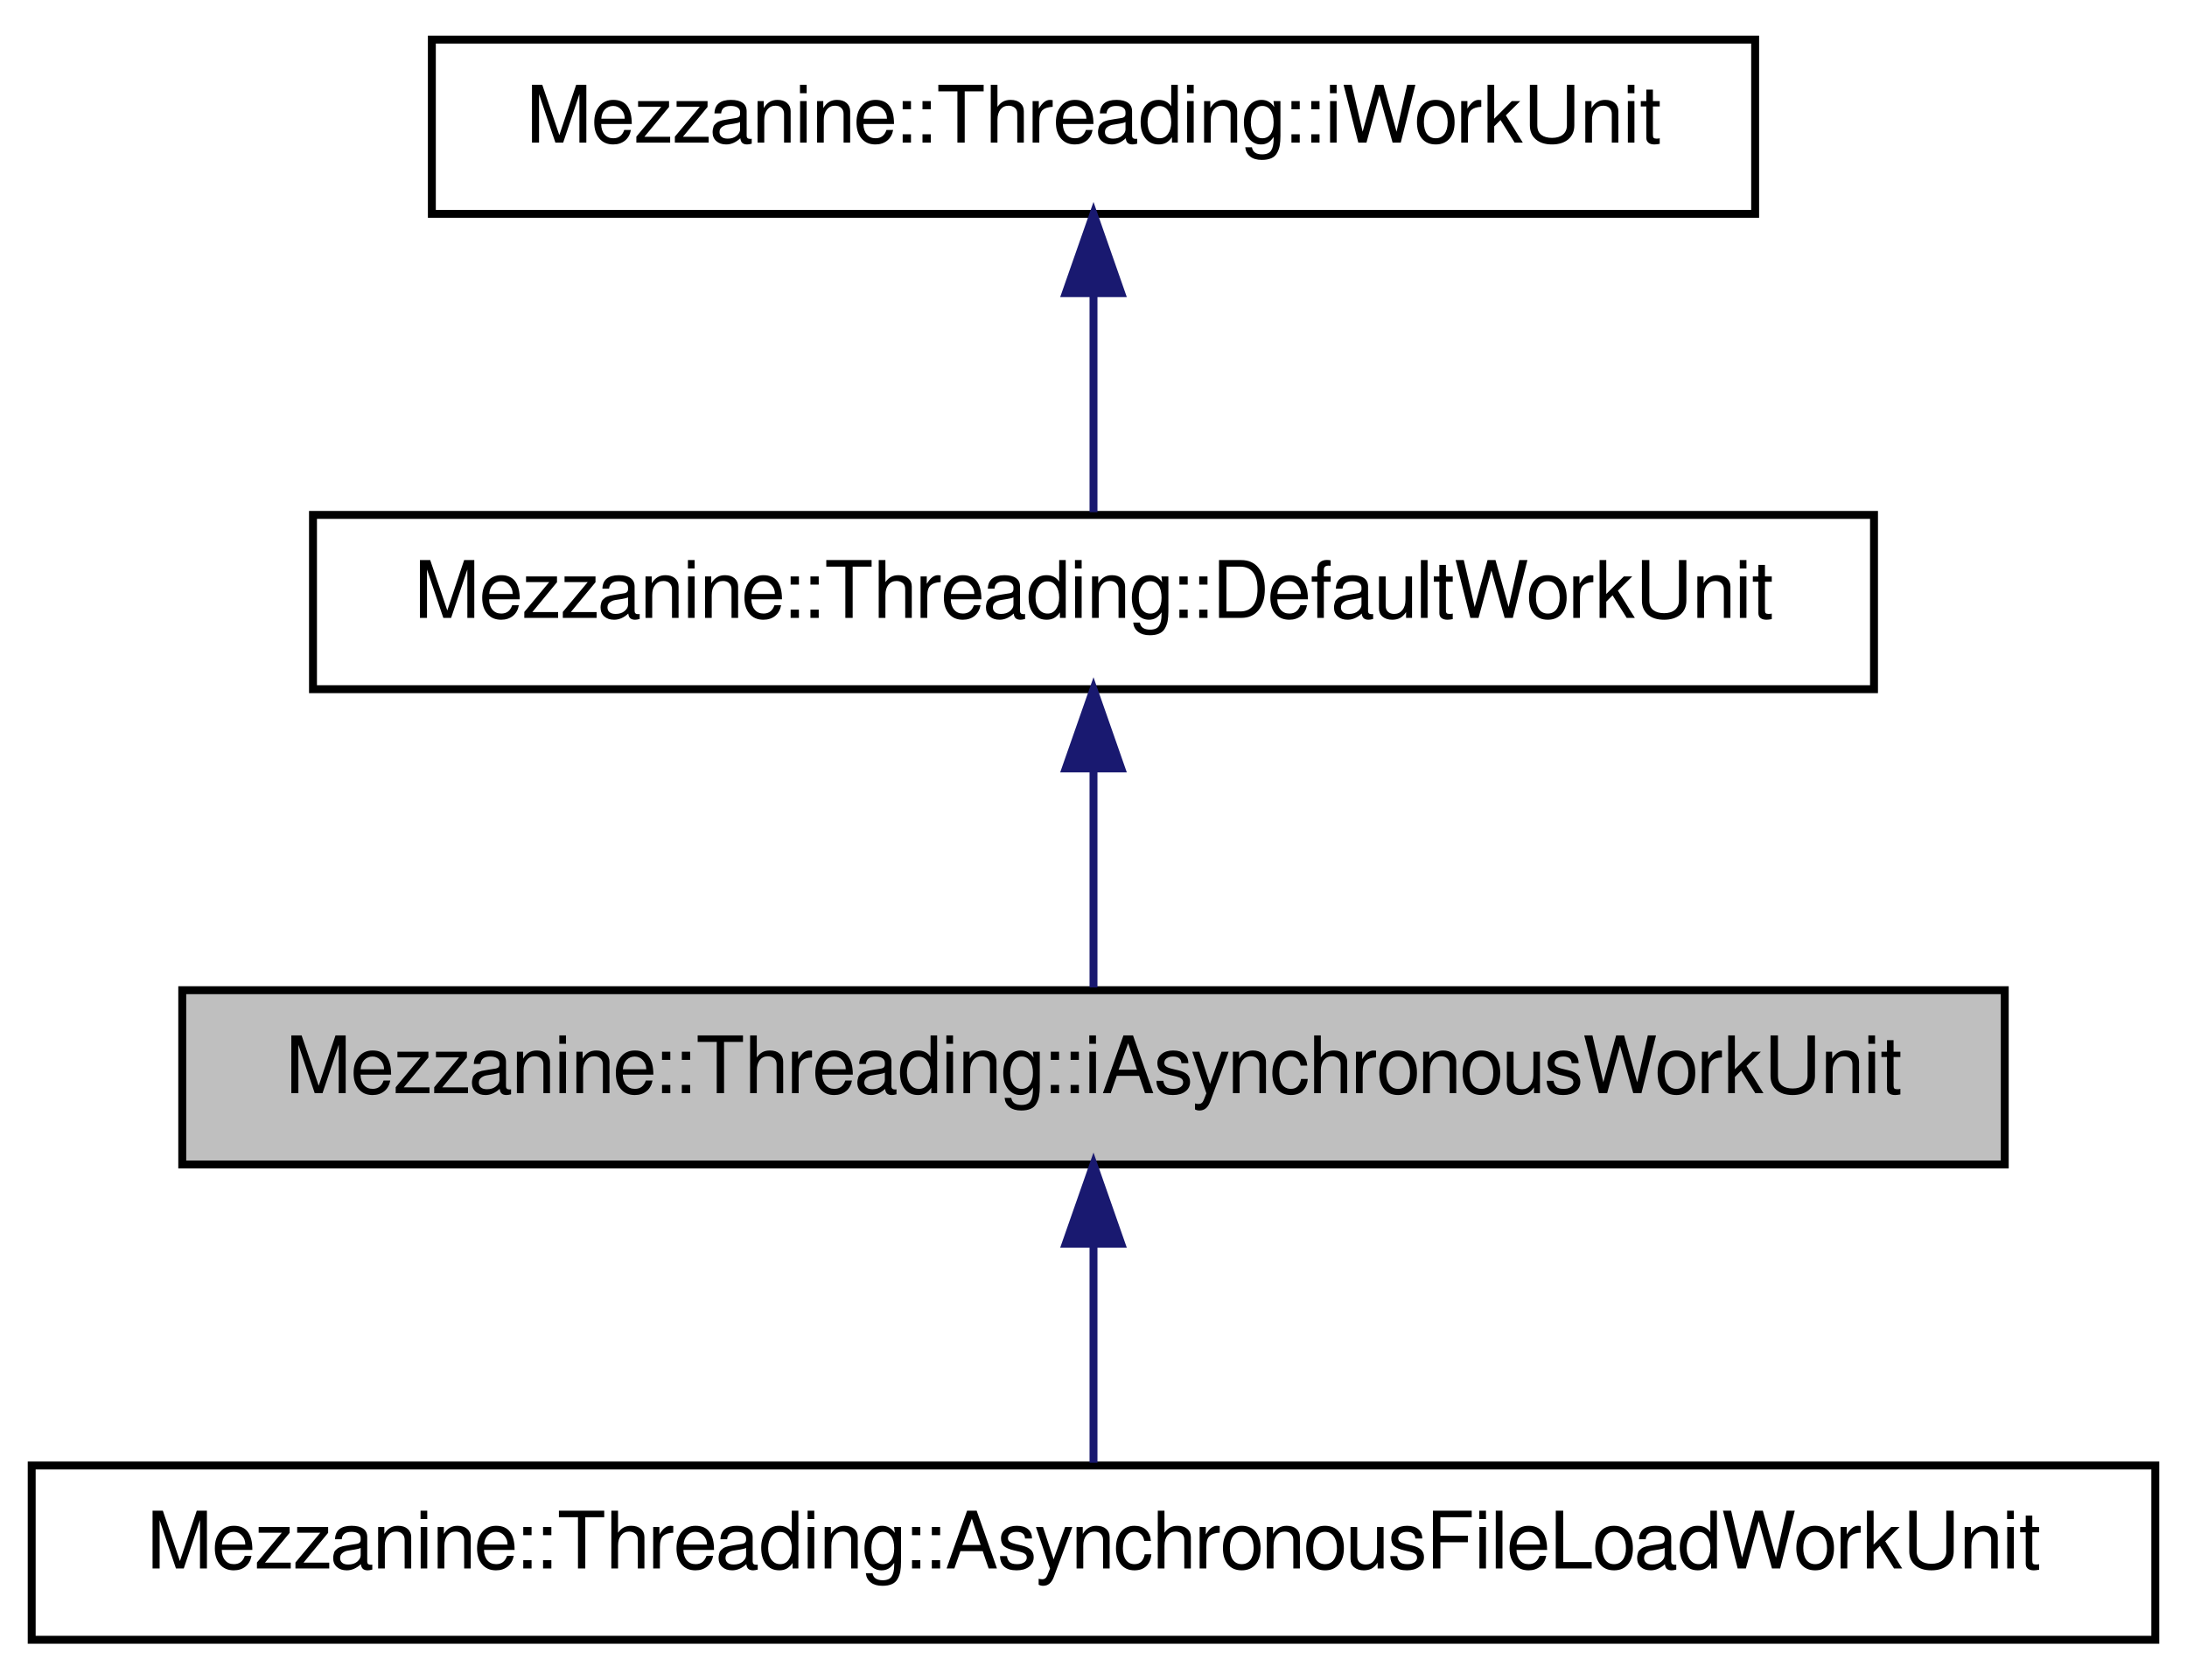
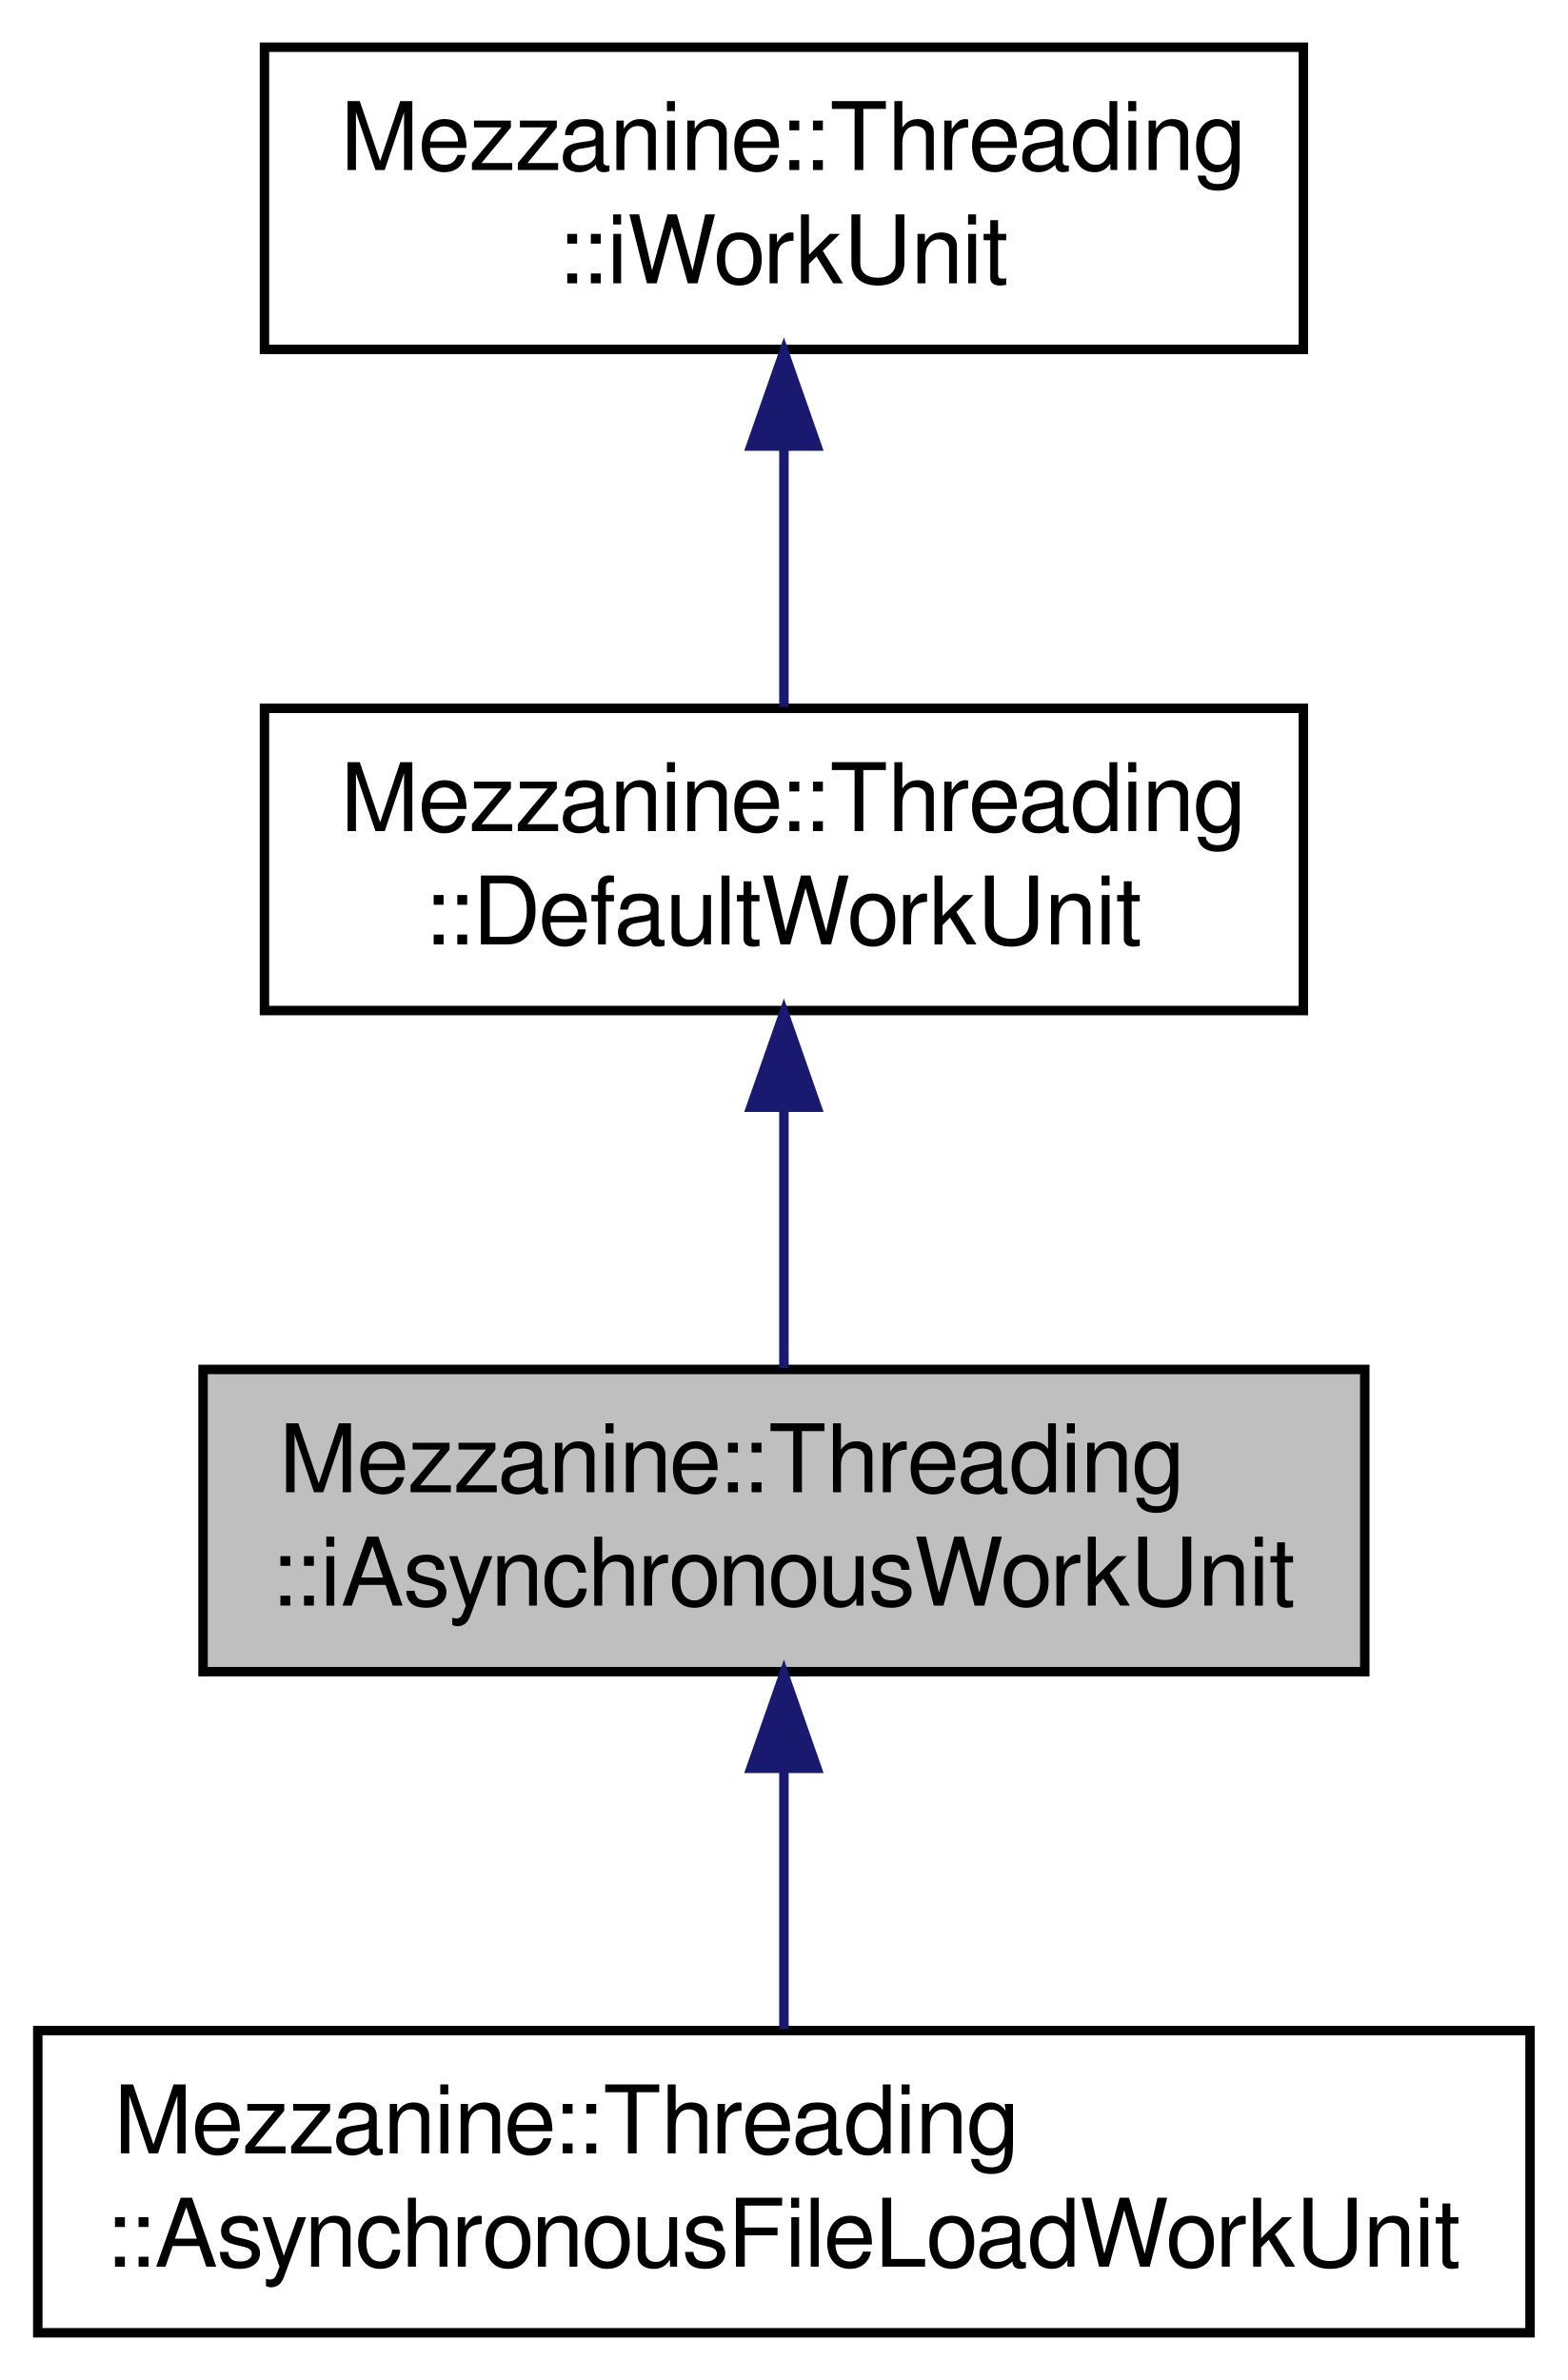
- <svg xmlns="http://www.w3.org/2000/svg" xmlns:xlink="http://www.w3.org/1999/xlink" width="276pt" height="212pt" viewBox="0.00 0.00 276.00 212.00">
-   <g id="graph1" class="graph" transform="scale(1 1) rotate(0) translate(4 208)">
-     <polygon fill="white" stroke="white" points="-4,5 -4,-208 273,-208 273,5 -4,5" />
+ <svg xmlns="http://www.w3.org/2000/svg" xmlns:xlink="http://www.w3.org/1999/xlink" width="166pt" height="252pt" viewBox="0.00 0.00 166.00 252.00">
+   <g id="graph1" class="graph" transform="scale(1 1) rotate(0) translate(4 248)">
+     <polygon fill="white" stroke="white" points="-4,5 -4,-248 163,-248 163,5 -4,5" />
    <g id="node1" class="node">
-       <polygon fill="#bfbfbf" stroke="black" points="19,-61 19,-83 249,-83 249,-61 19,-61" />
-       <text text-anchor="middle" x="134" y="-70" font-family="FreeSans" font-size="10.00">Mezzanine::Threading::iAsynchronousWorkUnit</text>
+       <polygon fill="#bfbfbf" stroke="black" points="17.5,-71 17.5,-103 140.5,-103 140.5,-71 17.5,-71" />
+       <text text-anchor="start" x="25.5" y="-90" font-family="FreeSans" font-size="10.00">Mezzanine::Threading</text>
+       <text text-anchor="middle" x="79" y="-78" font-family="FreeSans" font-size="10.00">::iAsynchronousWorkUnit</text>
    </g>
    <g id="node7" class="node">
      <a xlink:href="classMezzanine_1_1Threading_1_1AsynchronousFileLoadWorkUnit.html" target="_top" xlink:title="This is intended to load files asynchronously and continue doing so whether or not other the FrameSch...">
-         <polygon fill="white" stroke="black" points="0,-1 0,-23 268,-23 268,-1 0,-1" />
-         <text text-anchor="middle" x="134" y="-10" font-family="FreeSans" font-size="10.00">Mezzanine::Threading::AsynchronousFileLoadWorkUnit</text>
+         <polygon fill="white" stroke="black" points="0,-1 0,-33 158,-33 158,-1 0,-1" />
+         <text text-anchor="start" x="8" y="-20" font-family="FreeSans" font-size="10.00">Mezzanine::Threading</text>
+         <text text-anchor="middle" x="79" y="-8" font-family="FreeSans" font-size="10.00">::AsynchronousFileLoadWorkUnit</text>
      </a>
    </g>
    <g id="edge6" class="edge">
-       <path fill="none" stroke="midnightblue" d="M134,-50.918C134,-41.639 134,-31.108 134,-23.343" />
-       <polygon fill="midnightblue" stroke="midnightblue" points="130.5,-50.995 134,-60.995 137.5,-50.995 130.5,-50.995" />
+       <path fill="none" stroke="midnightblue" d="M79,-60.508C79,-51.303 79,-41.261 79,-33.147" />
+       <polygon fill="midnightblue" stroke="midnightblue" points="75.5,-60.765 79,-70.765 82.5,-60.765 75.5,-60.765" />
    </g>
    <g id="node2" class="node">
      <a xlink:href="classMezzanine_1_1Threading_1_1DefaultWorkUnit.html" target="_top" xlink:title="Default implementation of WorkUnit. This represents on piece of work through time.">
-         <polygon fill="white" stroke="black" points="35.5,-121 35.5,-143 232.5,-143 232.5,-121 35.5,-121" />
-         <text text-anchor="middle" x="134" y="-130" font-family="FreeSans" font-size="10.00">Mezzanine::Threading::DefaultWorkUnit</text>
+         <polygon fill="white" stroke="black" points="24,-141 24,-173 134,-173 134,-141 24,-141" />
+         <text text-anchor="start" x="32" y="-160" font-family="FreeSans" font-size="10.00">Mezzanine::Threading</text>
+         <text text-anchor="middle" x="79" y="-148" font-family="FreeSans" font-size="10.00">::DefaultWorkUnit</text>
      </a>
    </g>
    <g id="edge2" class="edge">
-       <path fill="none" stroke="midnightblue" d="M134,-110.918C134,-101.639 134,-91.108 134,-83.343" />
-       <polygon fill="midnightblue" stroke="midnightblue" points="130.5,-110.995 134,-120.995 137.5,-110.995 130.5,-110.995" />
+       <path fill="none" stroke="midnightblue" d="M79,-130.508C79,-121.303 79,-111.262 79,-103.147" />
+       <polygon fill="midnightblue" stroke="midnightblue" points="75.5,-130.765 79,-140.765 82.5,-130.765 75.5,-130.765" />
    </g>
    <g id="node4" class="node">
      <a xlink:href="classMezzanine_1_1Threading_1_1iWorkUnit.html" target="_top" xlink:title="Interface of a WorkUnit. This represents on piece of work through time.">
-         <polygon fill="white" stroke="black" points="50.5,-181 50.5,-203 217.5,-203 217.5,-181 50.5,-181" />
-         <text text-anchor="middle" x="134" y="-190" font-family="FreeSans" font-size="10.00">Mezzanine::Threading::iWorkUnit</text>
+         <polygon fill="white" stroke="black" points="24,-211 24,-243 134,-243 134,-211 24,-211" />
+         <text text-anchor="start" x="32" y="-230" font-family="FreeSans" font-size="10.00">Mezzanine::Threading</text>
+         <text text-anchor="middle" x="79" y="-218" font-family="FreeSans" font-size="10.00">::iWorkUnit</text>
      </a>
    </g>
    <g id="edge4" class="edge">
-       <path fill="none" stroke="midnightblue" d="M134,-170.918C134,-161.639 134,-151.108 134,-143.343" />
-       <polygon fill="midnightblue" stroke="midnightblue" points="130.5,-170.995 134,-180.995 137.5,-170.995 130.5,-170.995" />
+       <path fill="none" stroke="midnightblue" d="M79,-200.508C79,-191.303 79,-181.262 79,-173.147" />
+       <polygon fill="midnightblue" stroke="midnightblue" points="75.5,-200.765 79,-210.765 82.5,-200.765 75.5,-200.765" />
    </g>
  </g>
</svg>
